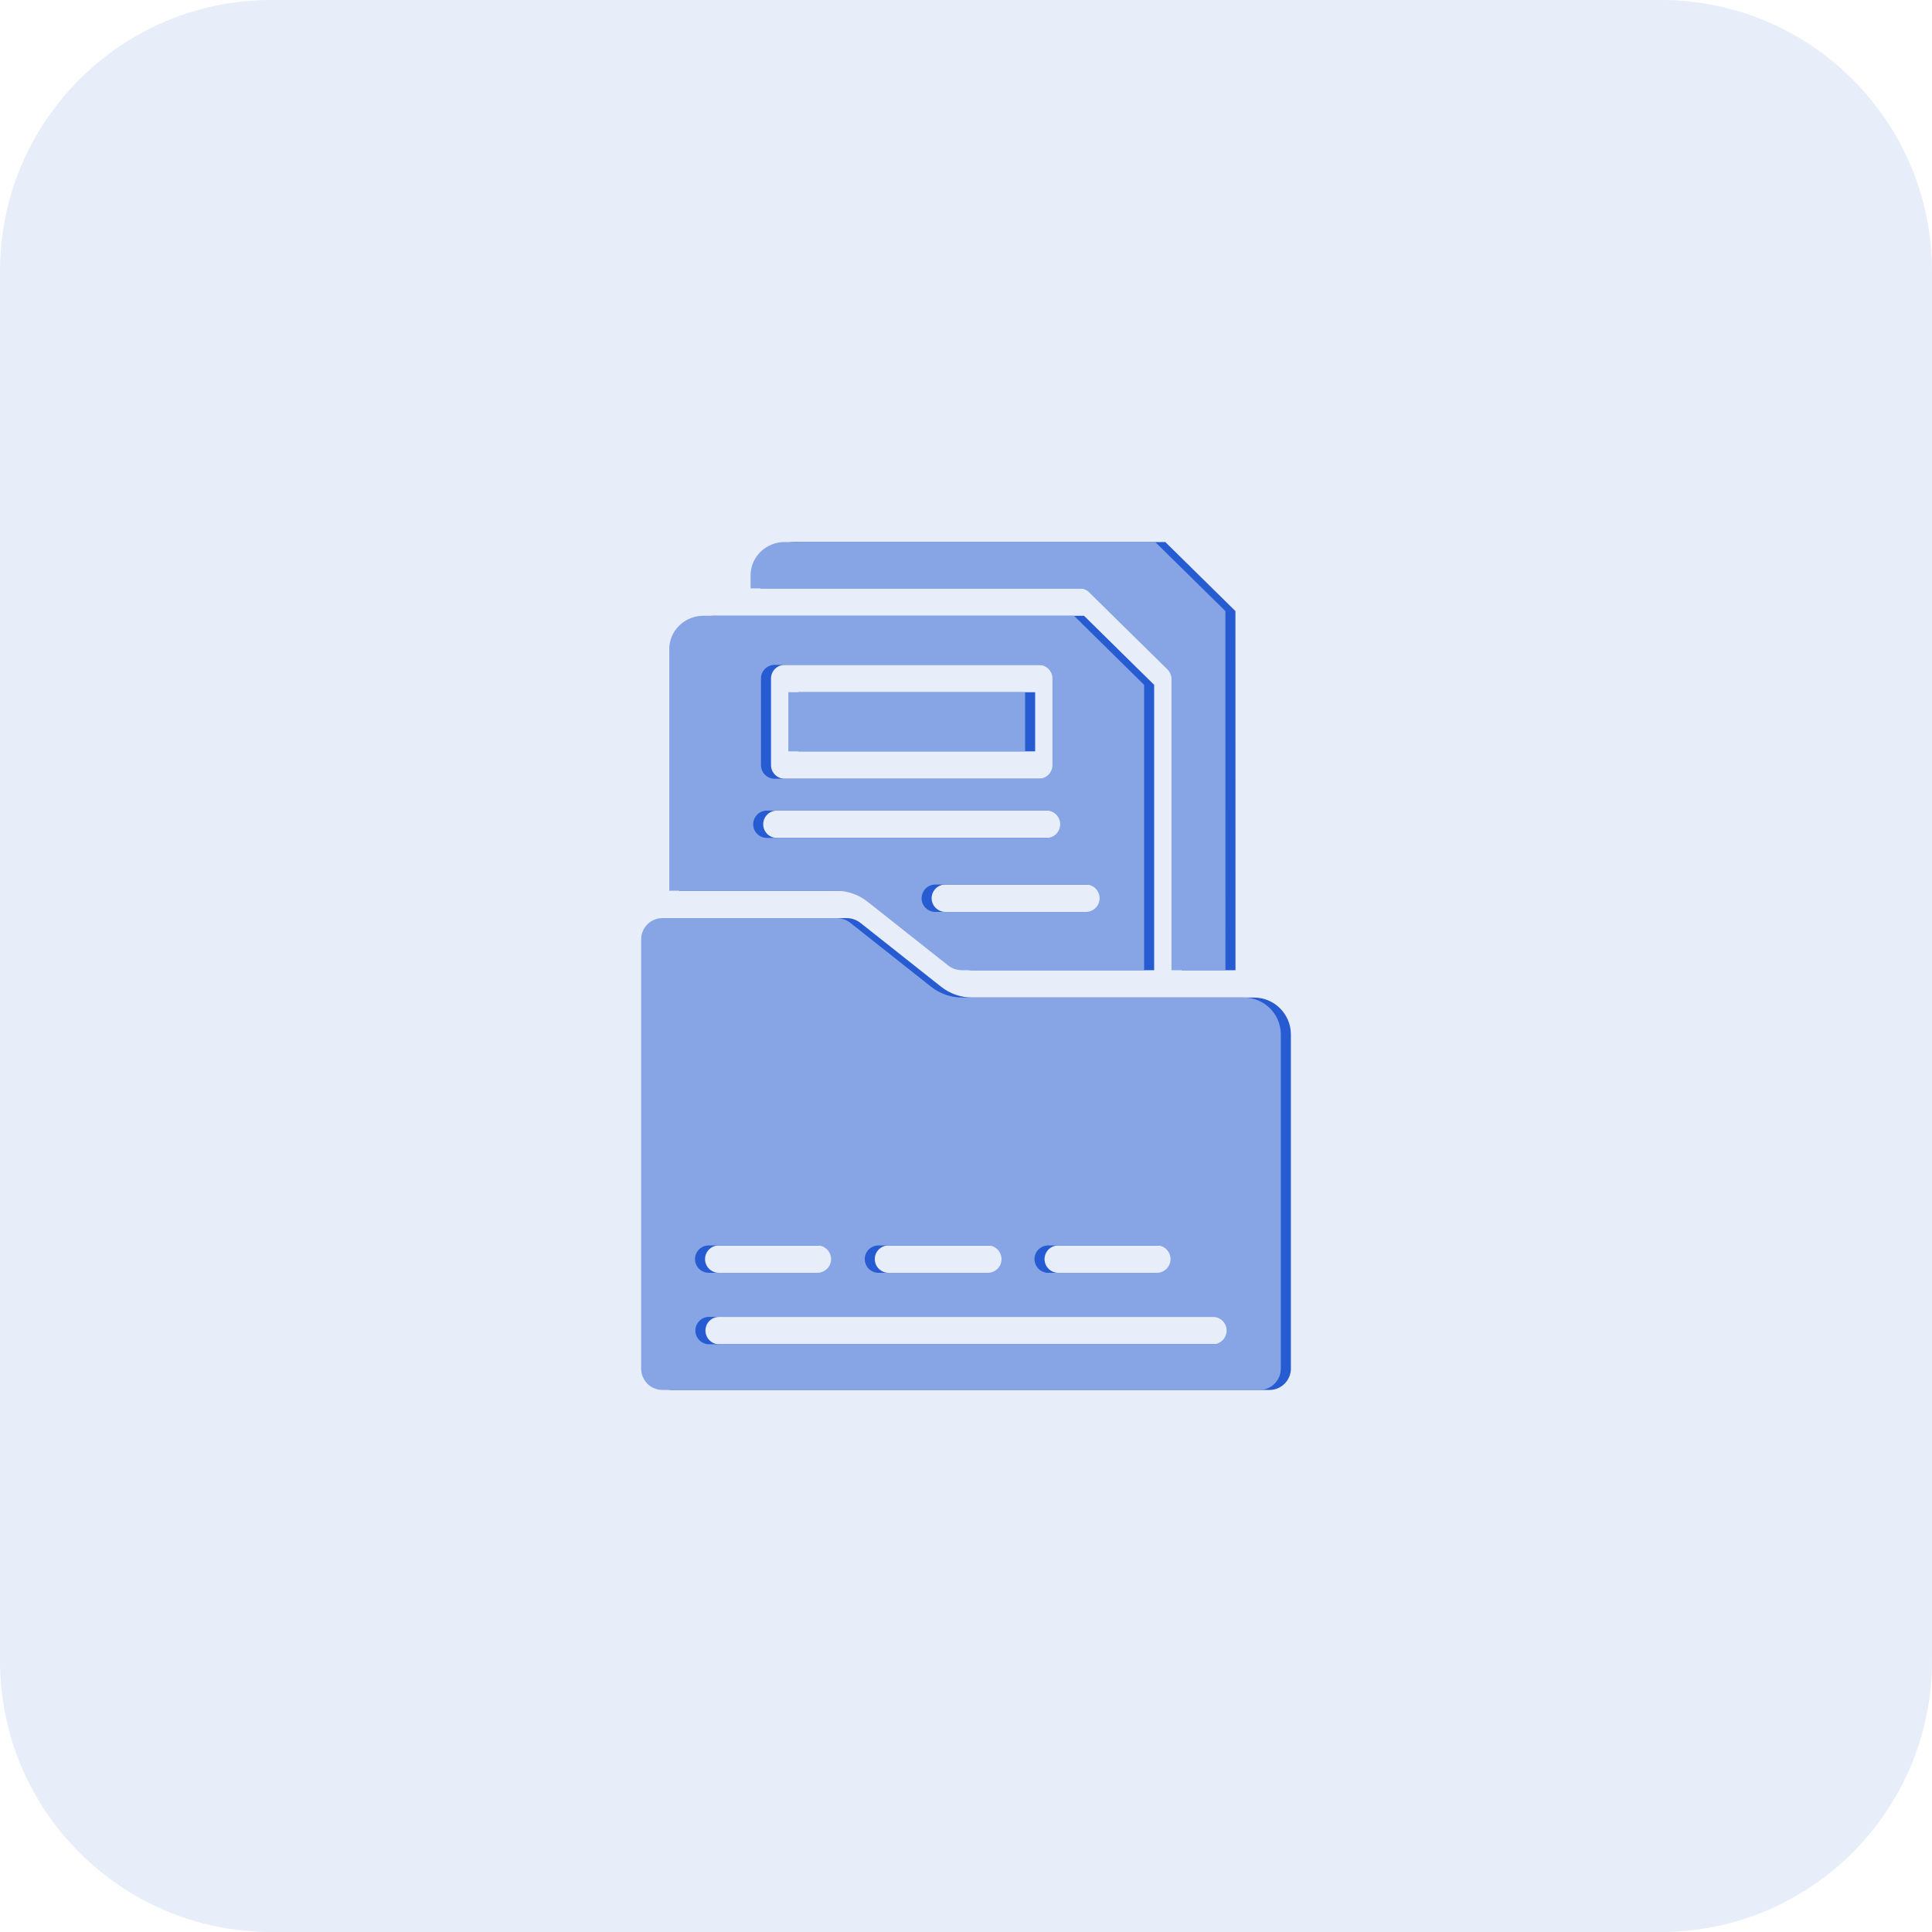
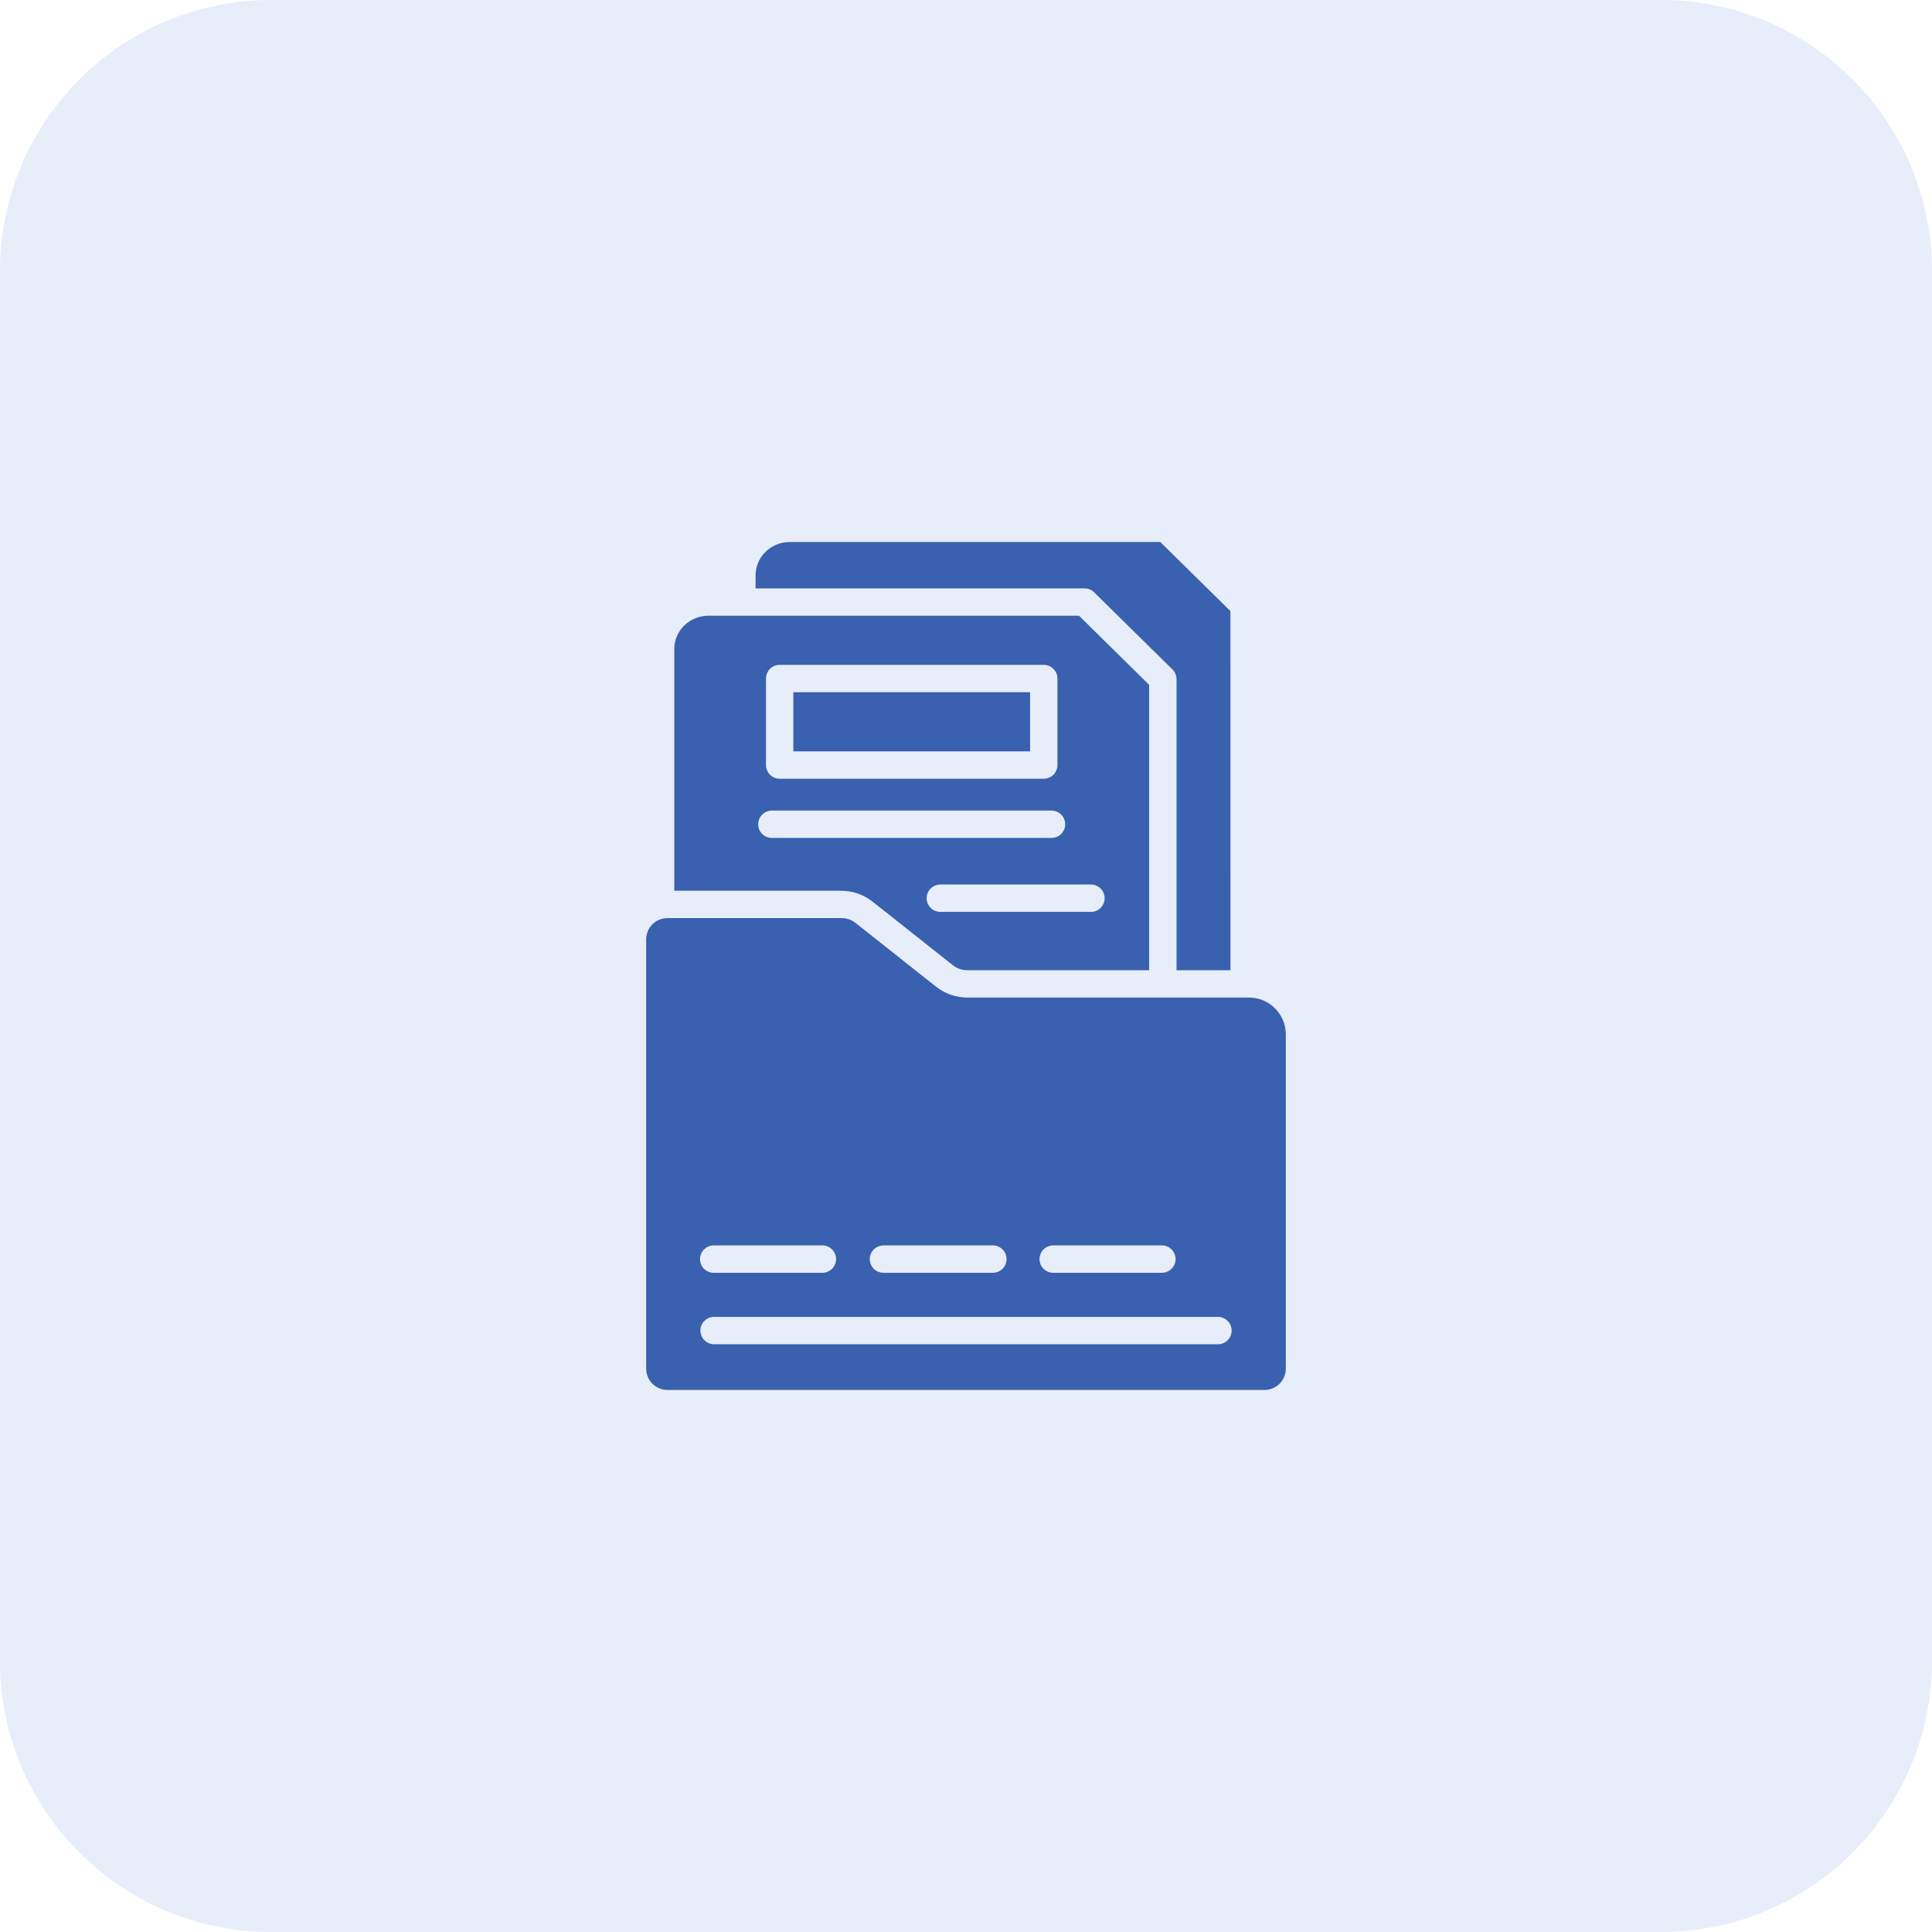
<svg xmlns="http://www.w3.org/2000/svg" width="57" height="57" viewBox="0 0 57 57" fill="none">
  <rect width="57" height="57" rx="8" fill="#87A5E5" fill-opacity="0.2" />
-   <path fill-rule="evenodd" clip-rule="evenodd" d="M21.216 37.552C21.107 37.554 21.001 37.512 20.924 37.437C20.845 37.361 20.801 37.257 20.801 37.147C20.801 37.038 20.845 36.934 20.924 36.858C21.001 36.783 21.107 36.742 21.216 36.744H24.422C24.641 36.751 24.815 36.929 24.815 37.147C24.815 37.367 24.641 37.545 24.422 37.552L21.216 37.552ZM26.224 37.552C26.116 37.554 26.009 37.512 25.932 37.437C25.853 37.361 25.809 37.257 25.809 37.147C25.809 37.038 25.853 36.934 25.932 36.858C26.009 36.783 26.116 36.742 26.224 36.744H29.43C29.539 36.742 29.644 36.783 29.723 36.858C29.8 36.934 29.844 37.038 29.844 37.147C29.844 37.257 29.8 37.361 29.723 37.437C29.644 37.512 29.539 37.554 29.43 37.552H26.224ZM31.232 37.552C31.124 37.554 31.018 37.512 30.94 37.437C30.862 37.361 30.817 37.257 30.817 37.147C30.817 37.038 30.862 36.934 30.94 36.858C31.018 36.783 31.124 36.742 31.232 36.744H34.438C34.657 36.751 34.831 36.929 34.831 37.147C34.831 37.367 34.657 37.545 34.438 37.552L31.232 37.552ZM21.216 39.66C20.993 39.66 20.813 39.478 20.813 39.255C20.813 39.033 20.993 38.852 21.216 38.852H36.082C36.305 38.852 36.485 39.033 36.485 39.255C36.485 39.478 36.305 39.66 36.082 39.66H21.216ZM27.753 29.102L25.401 27.24C25.276 27.137 25.118 27.082 24.957 27.087H19.838C19.493 27.088 19.213 27.368 19.212 27.713V40.382C19.213 40.726 19.493 41.006 19.838 41.008H37.458C37.803 41.006 38.083 40.726 38.085 40.382V30.516C38.083 29.917 37.598 29.432 36.998 29.431H28.695C28.352 29.433 28.019 29.317 27.753 29.102ZM34.051 28.624H28.695H28.696C28.534 28.628 28.376 28.575 28.252 28.471L25.9 26.609H25.899C25.632 26.394 25.299 26.278 24.956 26.28H20.042V19.151C20.042 18.89 20.147 18.64 20.334 18.458C20.524 18.271 20.78 18.167 21.047 18.167H31.982L34.051 20.205L34.051 28.624ZM22.44 17.36V16.975V16.976C22.44 16.715 22.546 16.464 22.733 16.282C22.923 16.096 23.18 15.99 23.446 15.992H34.381L36.449 18.029L36.451 28.625H34.859V20.037C34.859 19.93 34.815 19.827 34.739 19.75L32.452 17.498C32.375 17.41 32.264 17.36 32.148 17.36L22.44 17.36ZM30.54 20.422H23.554V22.167L30.54 22.168V20.422ZM23.151 19.615C22.928 19.615 22.747 19.797 22.747 20.02V22.573V22.572C22.747 22.795 22.928 22.975 23.151 22.975H30.943C31.049 22.975 31.152 22.932 31.229 22.857C31.304 22.781 31.346 22.679 31.346 22.572V20.02C31.346 19.912 31.304 19.809 31.229 19.734C31.152 19.658 31.049 19.615 30.943 19.615L23.151 19.615ZM22.932 24.721H31.161C31.27 24.725 31.375 24.683 31.454 24.608C31.531 24.532 31.575 24.428 31.575 24.318C31.575 24.209 31.531 24.105 31.454 24.029C31.375 23.953 31.27 23.912 31.161 23.915H22.932C22.824 23.912 22.717 23.953 22.64 24.029C22.561 24.105 22.517 24.209 22.517 24.318C22.517 24.428 22.561 24.532 22.64 24.608C22.717 24.683 22.824 24.725 22.932 24.721ZM27.901 26.904H32.324C32.433 26.907 32.538 26.865 32.617 26.789C32.694 26.714 32.738 26.609 32.738 26.5C32.738 26.392 32.694 26.288 32.617 26.211C32.538 26.135 32.433 26.093 32.324 26.097H27.901C27.793 26.093 27.687 26.135 27.609 26.211C27.531 26.288 27.486 26.392 27.486 26.5C27.486 26.609 27.531 26.714 27.609 26.789C27.687 26.865 27.793 26.907 27.901 26.904Z" fill="#265BD1" />
-   <path fill-rule="evenodd" clip-rule="evenodd" d="M20.92 37.552C20.811 37.554 20.705 37.512 20.627 37.437C20.549 37.361 20.505 37.257 20.505 37.147C20.505 37.038 20.549 36.934 20.627 36.858C20.705 36.783 20.811 36.742 20.92 36.744H24.126C24.344 36.751 24.519 36.929 24.519 37.147C24.519 37.367 24.344 37.545 24.126 37.552L20.92 37.552ZM25.928 37.552C25.819 37.554 25.713 37.512 25.635 37.437C25.557 37.361 25.513 37.257 25.513 37.147C25.513 37.038 25.557 36.934 25.635 36.858C25.713 36.783 25.819 36.742 25.928 36.744H29.134C29.243 36.742 29.348 36.783 29.426 36.858C29.504 36.934 29.548 37.038 29.548 37.147C29.548 37.257 29.504 37.361 29.426 37.437C29.348 37.512 29.243 37.554 29.134 37.552H25.928ZM30.936 37.552C30.827 37.554 30.722 37.512 30.643 37.437C30.566 37.361 30.521 37.257 30.521 37.147C30.521 37.038 30.566 36.934 30.643 36.858C30.722 36.783 30.827 36.742 30.936 36.744H34.142C34.361 36.751 34.535 36.929 34.535 37.147C34.535 37.367 34.361 37.545 34.142 37.552L30.936 37.552ZM20.92 39.66C20.697 39.66 20.516 39.478 20.516 39.255C20.516 39.033 20.697 38.852 20.92 38.852H35.785C36.008 38.852 36.189 39.033 36.189 39.255C36.189 39.478 36.008 39.66 35.785 39.66H20.92ZM27.457 29.102L25.105 27.24C24.98 27.137 24.822 27.082 24.661 27.087H19.542C19.196 27.088 18.917 27.368 18.916 27.713V40.382C18.917 40.726 19.196 41.006 19.542 41.008H37.162C37.507 41.006 37.786 40.726 37.788 40.382V30.516C37.786 29.917 37.302 29.432 36.702 29.431H28.399C28.056 29.433 27.723 29.317 27.457 29.102ZM33.755 28.624H28.399H28.4C28.238 28.628 28.08 28.575 27.956 28.471L25.604 26.609H25.603C25.336 26.394 25.003 26.278 24.66 26.28H19.745V19.151C19.745 18.89 19.851 18.64 20.038 18.458C20.227 18.271 20.484 18.167 20.751 18.167H31.686L33.755 20.205L33.755 28.624ZM22.144 17.36V16.975V16.976C22.144 16.715 22.25 16.464 22.436 16.282C22.627 16.096 22.883 15.99 23.149 15.992H34.084L36.153 18.029L36.154 28.625H34.563V20.037C34.563 19.93 34.519 19.827 34.443 19.75L32.155 17.498C32.079 17.41 31.968 17.36 31.851 17.36L22.144 17.36ZM30.244 20.422H23.258V22.167L30.244 22.168V20.422ZM22.854 19.615C22.631 19.615 22.451 19.797 22.451 20.02V22.573V22.572C22.451 22.795 22.631 22.975 22.854 22.975H30.647C30.753 22.975 30.856 22.932 30.932 22.857C31.007 22.781 31.05 22.679 31.05 22.572V20.02C31.05 19.912 31.007 19.809 30.932 19.734C30.856 19.658 30.753 19.615 30.647 19.615L22.854 19.615ZM22.636 24.721H30.865C30.974 24.725 31.079 24.683 31.157 24.608C31.235 24.532 31.279 24.428 31.279 24.318C31.279 24.209 31.235 24.105 31.157 24.029C31.079 23.953 30.974 23.912 30.865 23.915H22.636C22.527 23.912 22.421 23.953 22.344 24.029C22.265 24.105 22.221 24.209 22.221 24.318C22.221 24.428 22.265 24.532 22.344 24.608C22.421 24.683 22.527 24.725 22.636 24.721ZM27.605 26.904H32.028C32.136 26.907 32.242 26.865 32.32 26.789C32.398 26.714 32.442 26.609 32.442 26.5C32.442 26.392 32.398 26.288 32.32 26.211C32.242 26.135 32.136 26.093 32.028 26.097H27.605C27.496 26.093 27.391 26.135 27.312 26.211C27.235 26.288 27.19 26.392 27.19 26.5C27.19 26.609 27.235 26.714 27.312 26.789C27.391 26.865 27.496 26.907 27.605 26.904Z" fill="#87A5E5" />
+   <path fill-rule="evenodd" clip-rule="evenodd" d="M21.068 37.551C20.959 37.554 20.853 37.512 20.775 37.437C20.697 37.361 20.653 37.257 20.653 37.147C20.653 37.038 20.697 36.934 20.775 36.858C20.853 36.783 20.959 36.741 21.068 36.743H24.274C24.492 36.75 24.667 36.928 24.667 37.147C24.667 37.366 24.492 37.544 24.274 37.551L21.068 37.551ZM26.076 37.551C25.967 37.554 25.861 37.512 25.783 37.437C25.705 37.361 25.661 37.257 25.661 37.147C25.661 37.038 25.705 36.934 25.783 36.858C25.861 36.783 25.967 36.741 26.076 36.743H29.282C29.39 36.741 29.496 36.783 29.574 36.858C29.652 36.934 29.696 37.038 29.696 37.147C29.696 37.257 29.652 37.361 29.574 37.437C29.496 37.512 29.39 37.554 29.282 37.551H26.076ZM31.084 37.551C30.975 37.554 30.87 37.512 30.791 37.437C30.714 37.361 30.669 37.257 30.669 37.147C30.669 37.038 30.714 36.934 30.791 36.858C30.87 36.783 30.975 36.741 31.084 36.743H34.29C34.508 36.75 34.683 36.928 34.683 37.147C34.683 37.366 34.508 37.544 34.29 37.551L31.084 37.551ZM21.068 39.66C20.845 39.66 20.664 39.478 20.664 39.255C20.664 39.033 20.845 38.852 21.068 38.852H35.933C36.156 38.852 36.337 39.033 36.337 39.255C36.337 39.478 36.156 39.66 35.933 39.66H21.068ZM27.605 29.101L25.253 27.239C25.128 27.136 24.97 27.082 24.809 27.087H19.69C19.344 27.088 19.065 27.368 19.064 27.713V40.382C19.065 40.726 19.344 41.006 19.69 41.008H37.31C37.654 41.006 37.934 40.726 37.936 40.382V30.516C37.934 29.917 37.45 29.432 36.85 29.43H28.547C28.204 29.433 27.871 29.316 27.605 29.101ZM33.903 28.624H28.547H28.548C28.386 28.627 28.228 28.574 28.104 28.47L25.752 26.608H25.751C25.484 26.393 25.151 26.278 24.808 26.28H19.893V19.151C19.893 18.89 19.998 18.64 20.186 18.457C20.375 18.27 20.632 18.166 20.899 18.166H31.834L33.903 20.205L33.903 28.624ZM22.292 17.36V16.975V16.976C22.292 16.715 22.398 16.464 22.584 16.281C22.775 16.095 23.031 15.99 23.297 15.991H34.232L36.301 18.029L36.302 28.624H34.711V20.037C34.711 19.929 34.667 19.826 34.59 19.75L32.303 17.497C32.227 17.41 32.116 17.36 31.999 17.36L22.292 17.36ZM30.391 20.422H23.406V22.167L30.391 22.168V20.422ZM23.002 19.615C22.779 19.615 22.599 19.796 22.599 20.019V22.572V22.571C22.599 22.794 22.779 22.975 23.002 22.975H30.795C30.901 22.975 31.004 22.932 31.08 22.857C31.155 22.78 31.198 22.679 31.198 22.571V20.019C31.198 19.912 31.155 19.809 31.08 19.734C31.004 19.657 30.901 19.615 30.795 19.615L23.002 19.615ZM22.784 24.721H31.013C31.122 24.724 31.227 24.683 31.305 24.608C31.383 24.532 31.427 24.427 31.427 24.318C31.427 24.209 31.383 24.105 31.305 24.029C31.227 23.953 31.122 23.912 31.013 23.914H22.784C22.675 23.912 22.569 23.953 22.491 24.029C22.413 24.105 22.369 24.209 22.369 24.318C22.369 24.427 22.413 24.532 22.491 24.608C22.569 24.683 22.675 24.724 22.784 24.721ZM27.753 26.903H32.176C32.285 26.907 32.39 26.865 32.468 26.789C32.546 26.714 32.59 26.608 32.59 26.5C32.59 26.391 32.546 26.287 32.468 26.211C32.39 26.135 32.285 26.093 32.176 26.096H27.753C27.644 26.093 27.539 26.135 27.46 26.211C27.383 26.287 27.338 26.391 27.338 26.5C27.338 26.608 27.383 26.714 27.46 26.789C27.539 26.865 27.644 26.907 27.753 26.903Z" fill="#3A60B0" />
</svg>
